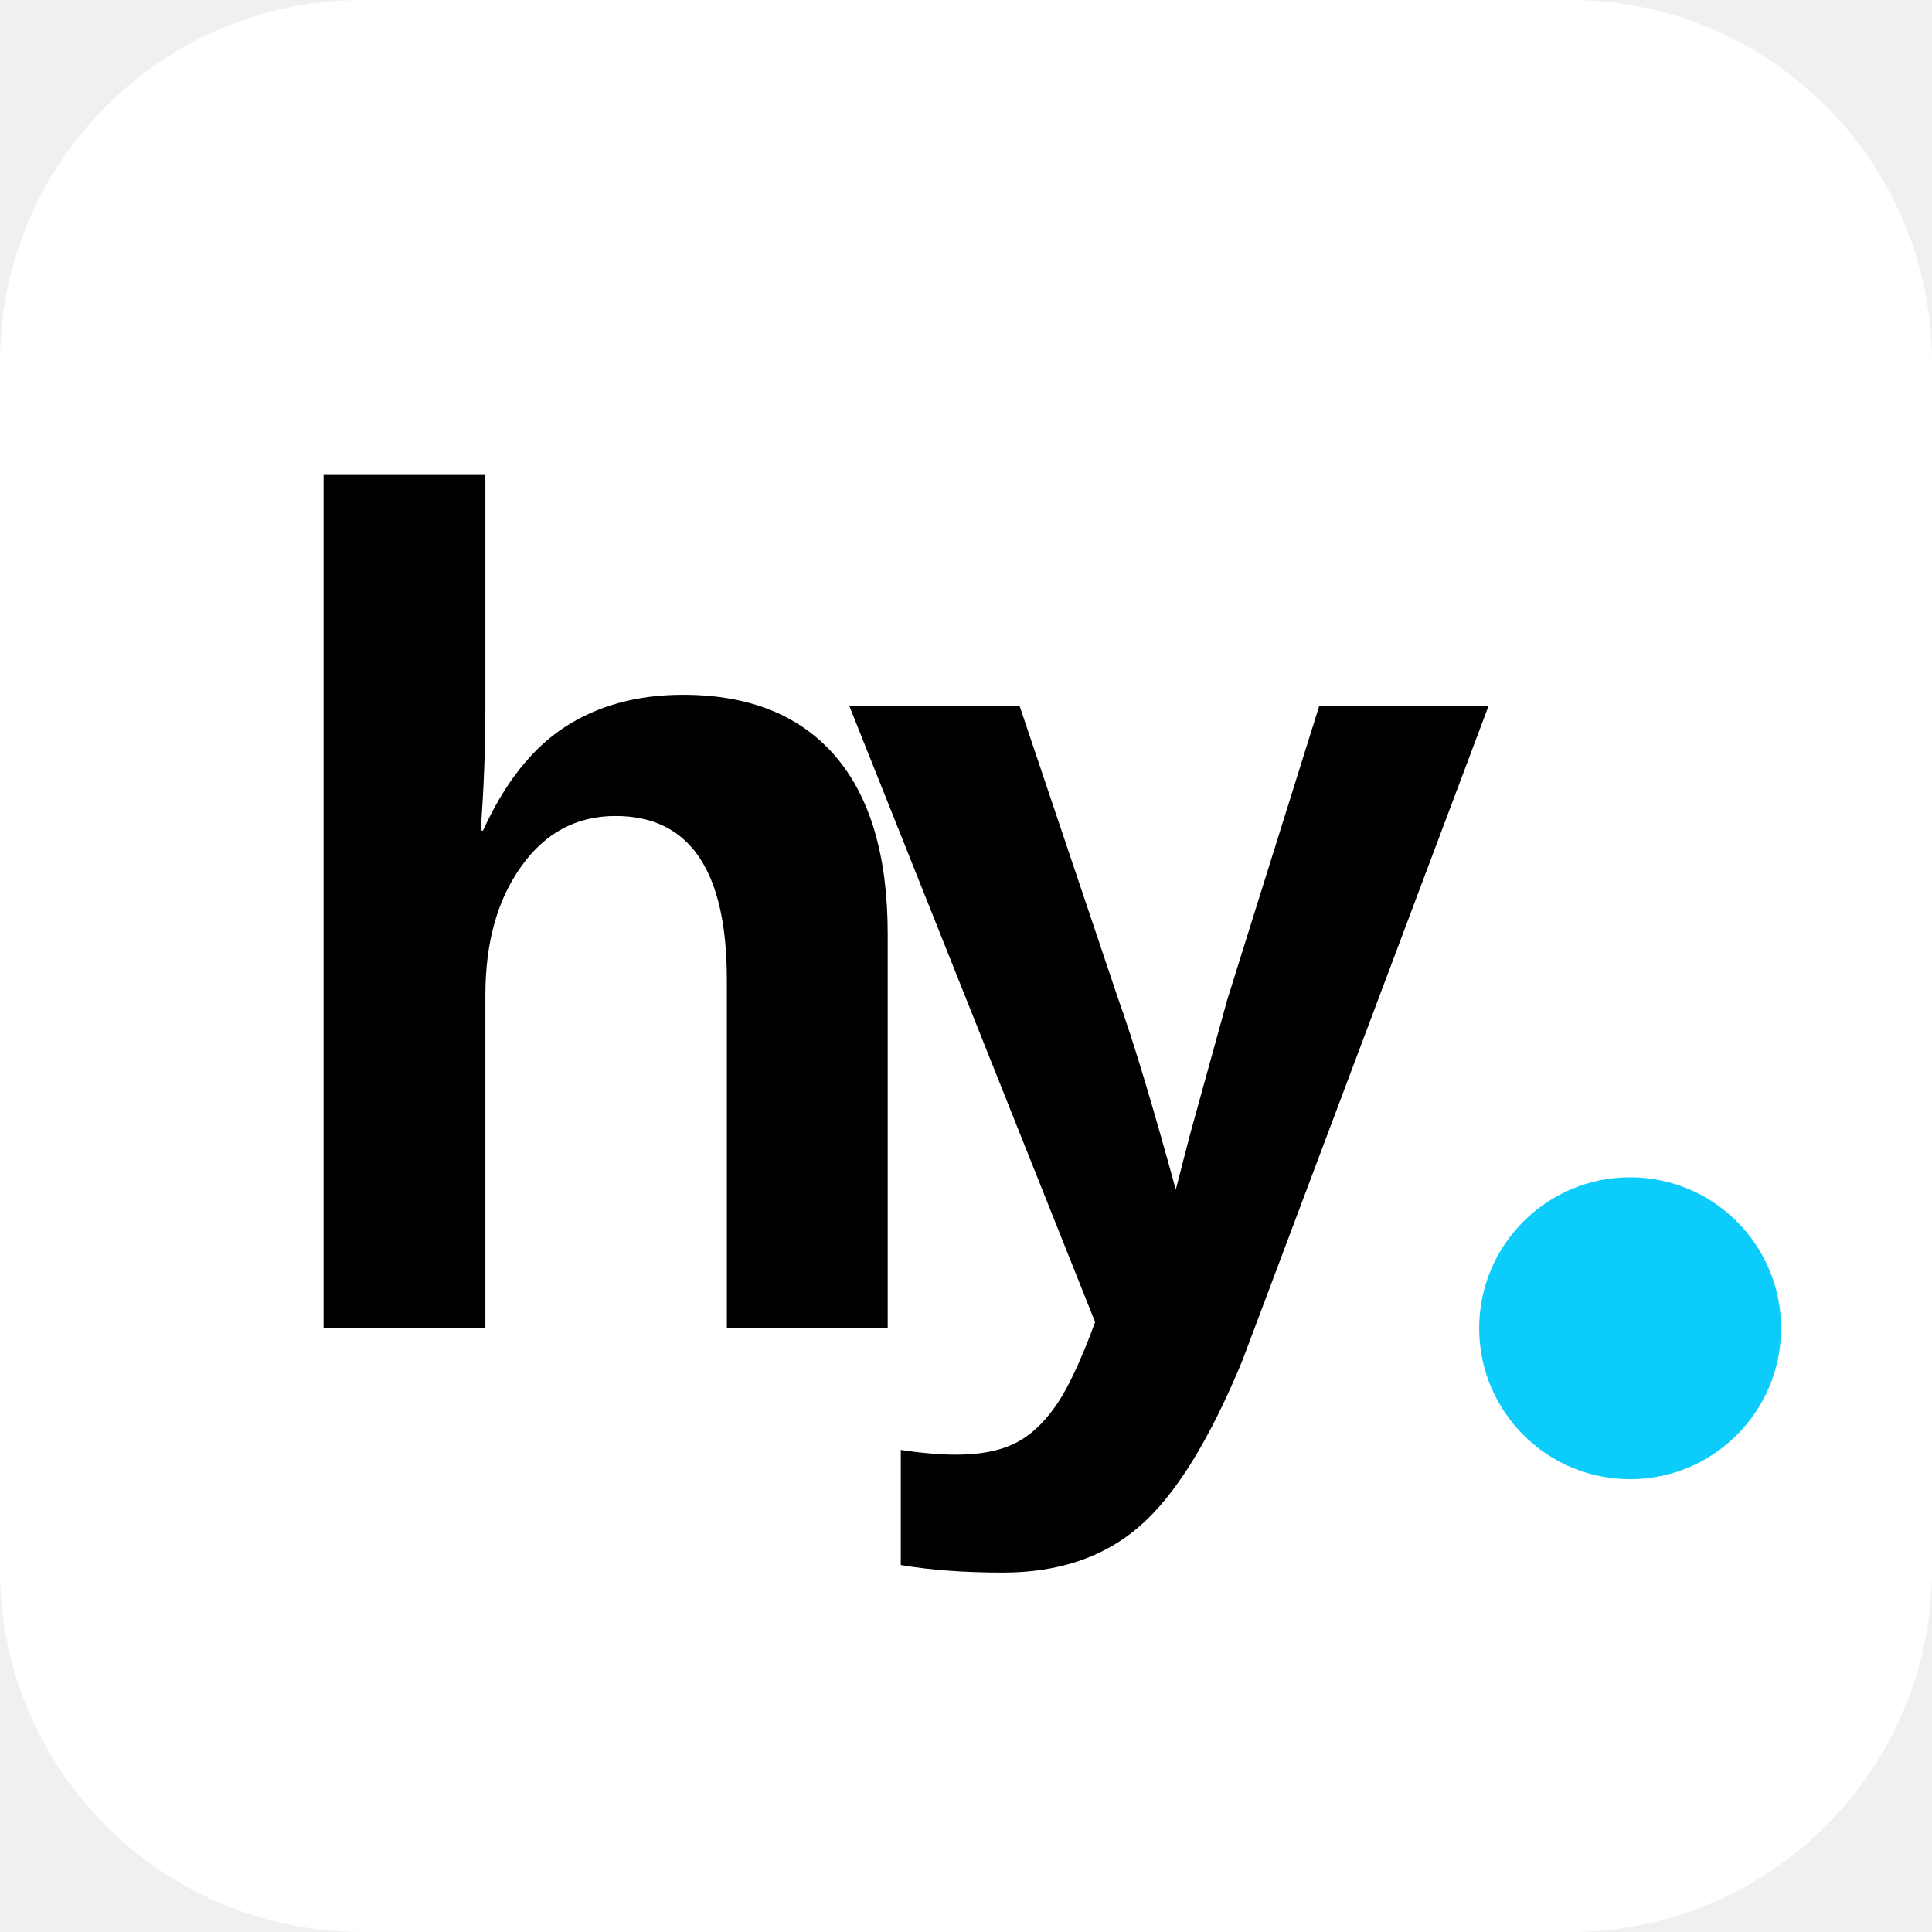
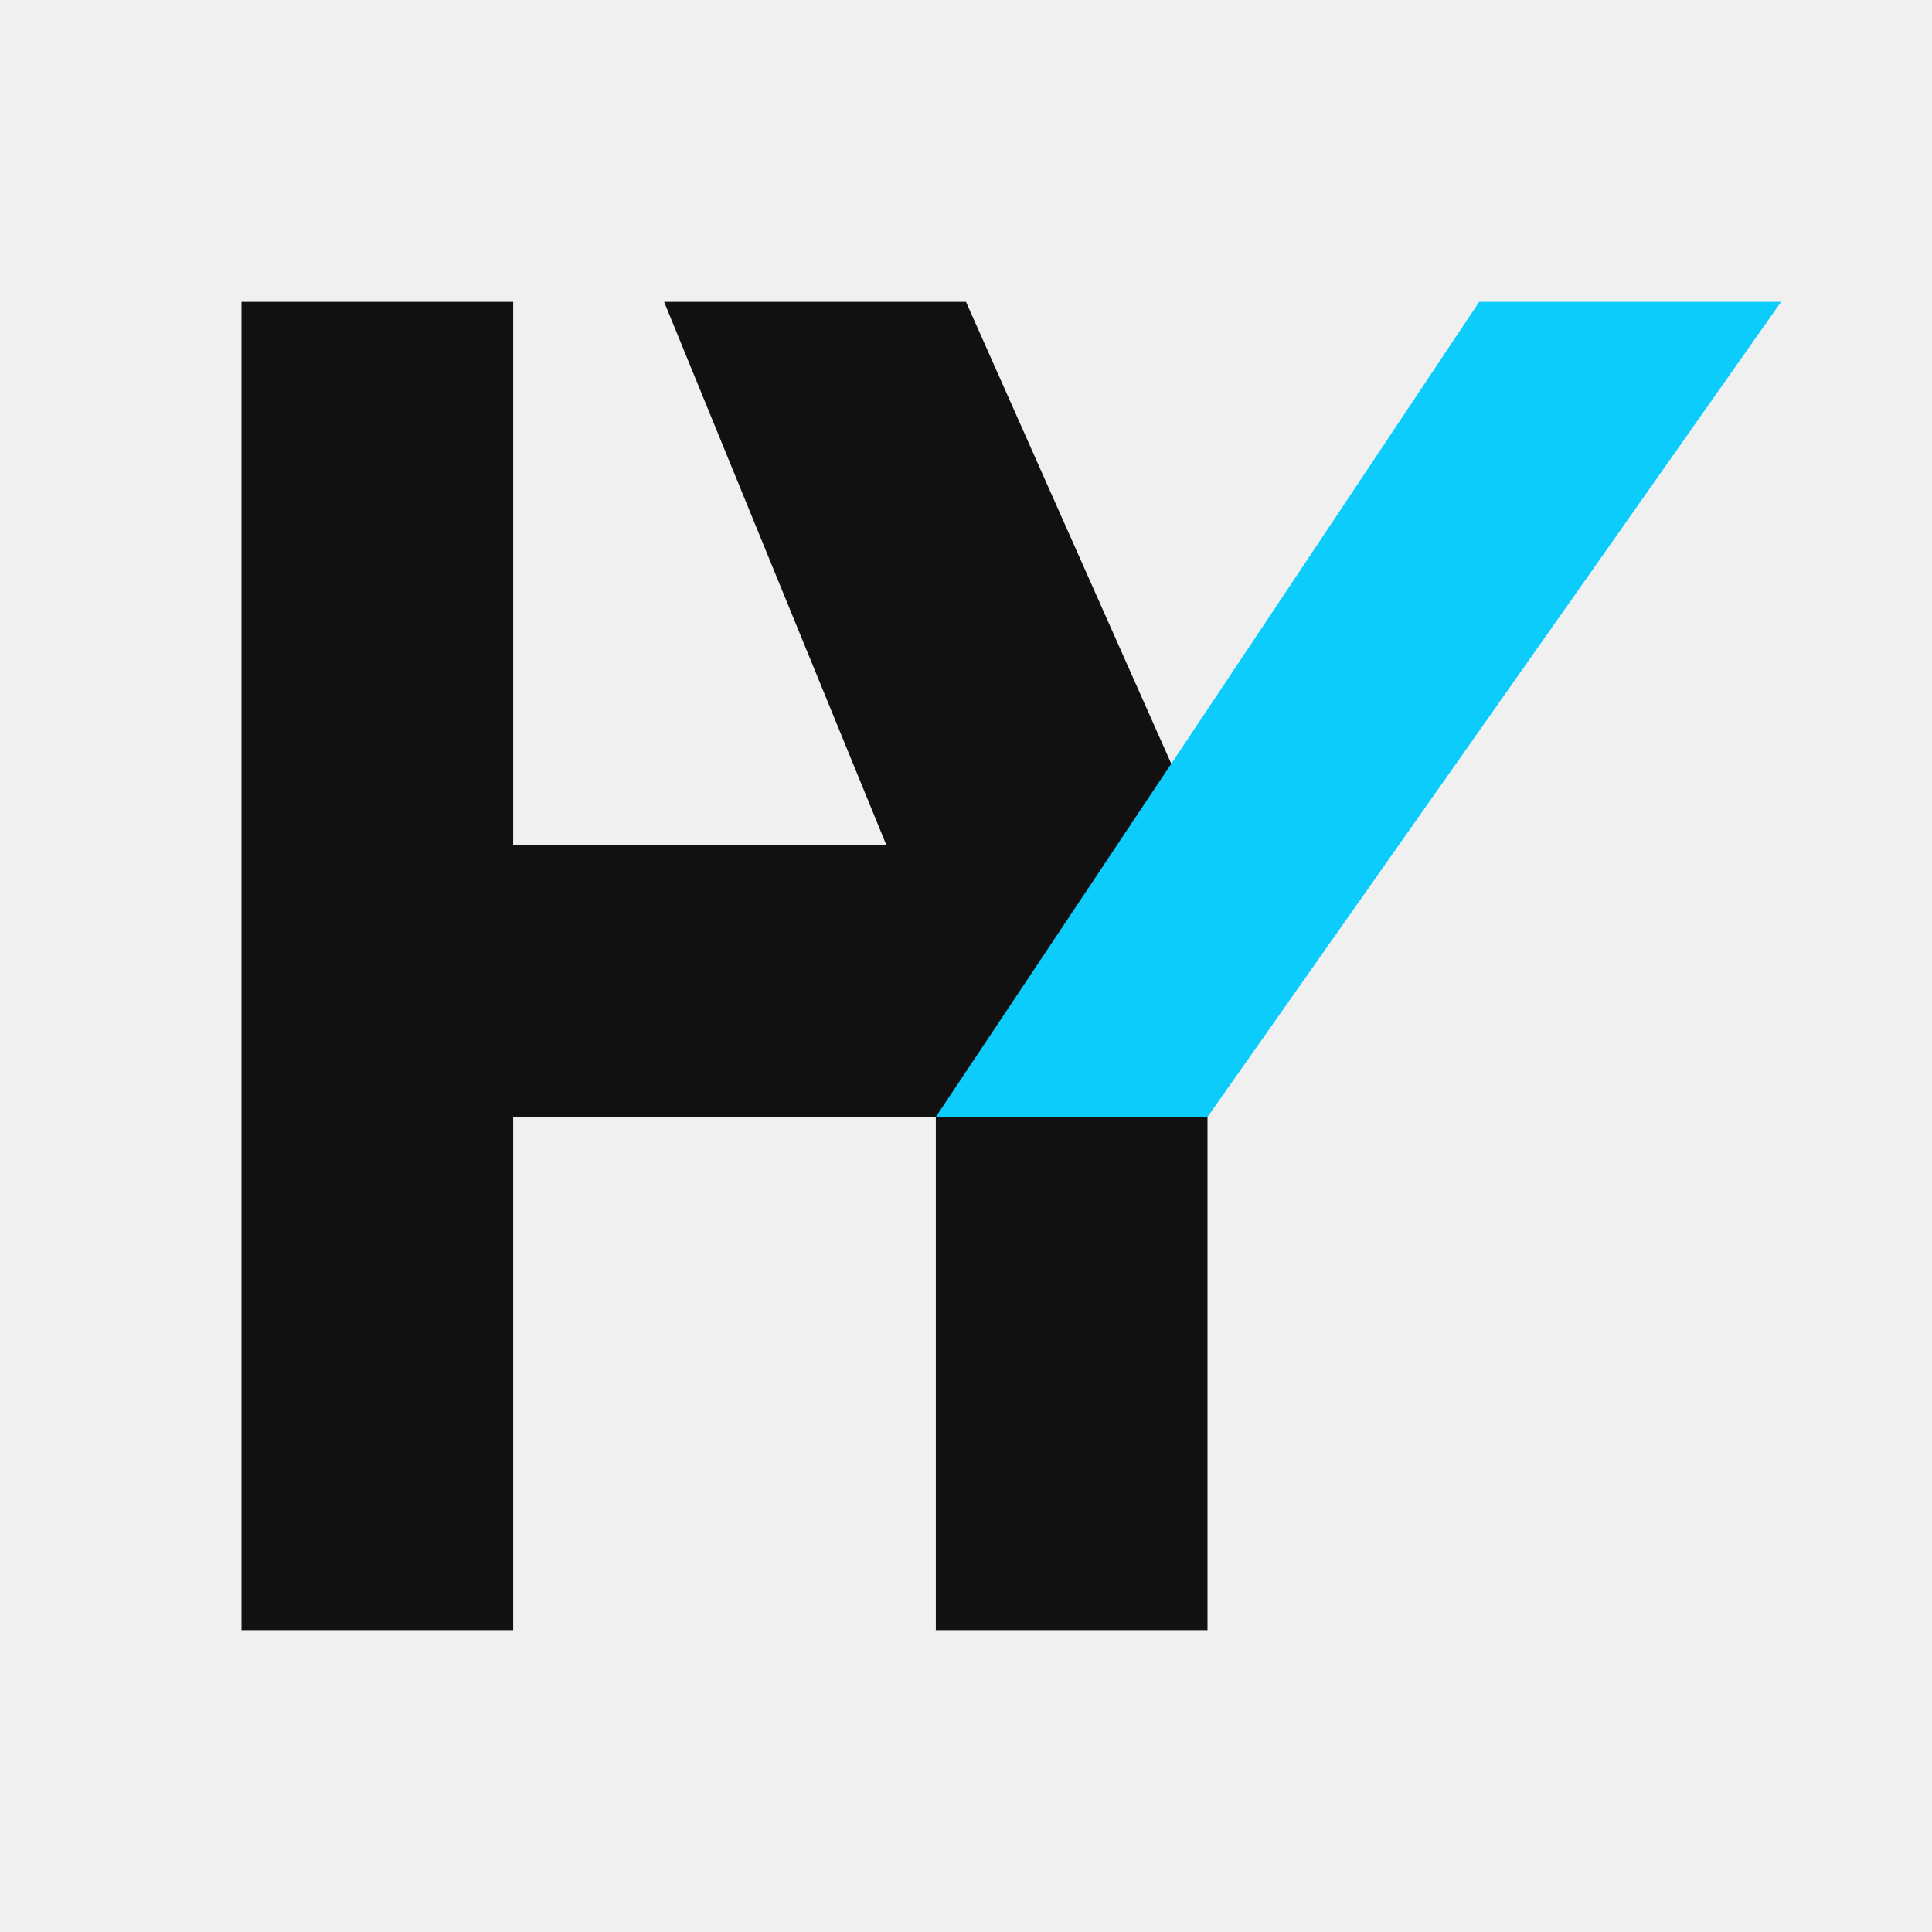
<svg xmlns="http://www.w3.org/2000/svg" viewBox="0 0 64 64">
-   <rect width="64" height="64" rx="12" fill="#fff" />
-   <text x="8" y="44" font-family="Arial,sans-serif" font-weight="700" font-size="39" letter-spacing="-4">hy</text>
-   <circle cx="54" cy="44" r="5" fill="#0bccfb" />
+   <style>
+     .monogram { fill: #111111; }
+     @media (prefers-color-scheme: dark) {
+       .monogram { fill: #ffffff; }
+     }
+   </style>
+   <path class="monogram" d="M8 10H17V28H31V37H17V54H8Z M22 10H32L40 28V54H31V32Z" />
+   <path fill="#0bccfb" d="M49 10H59L40 37H31Z" />
</svg>
